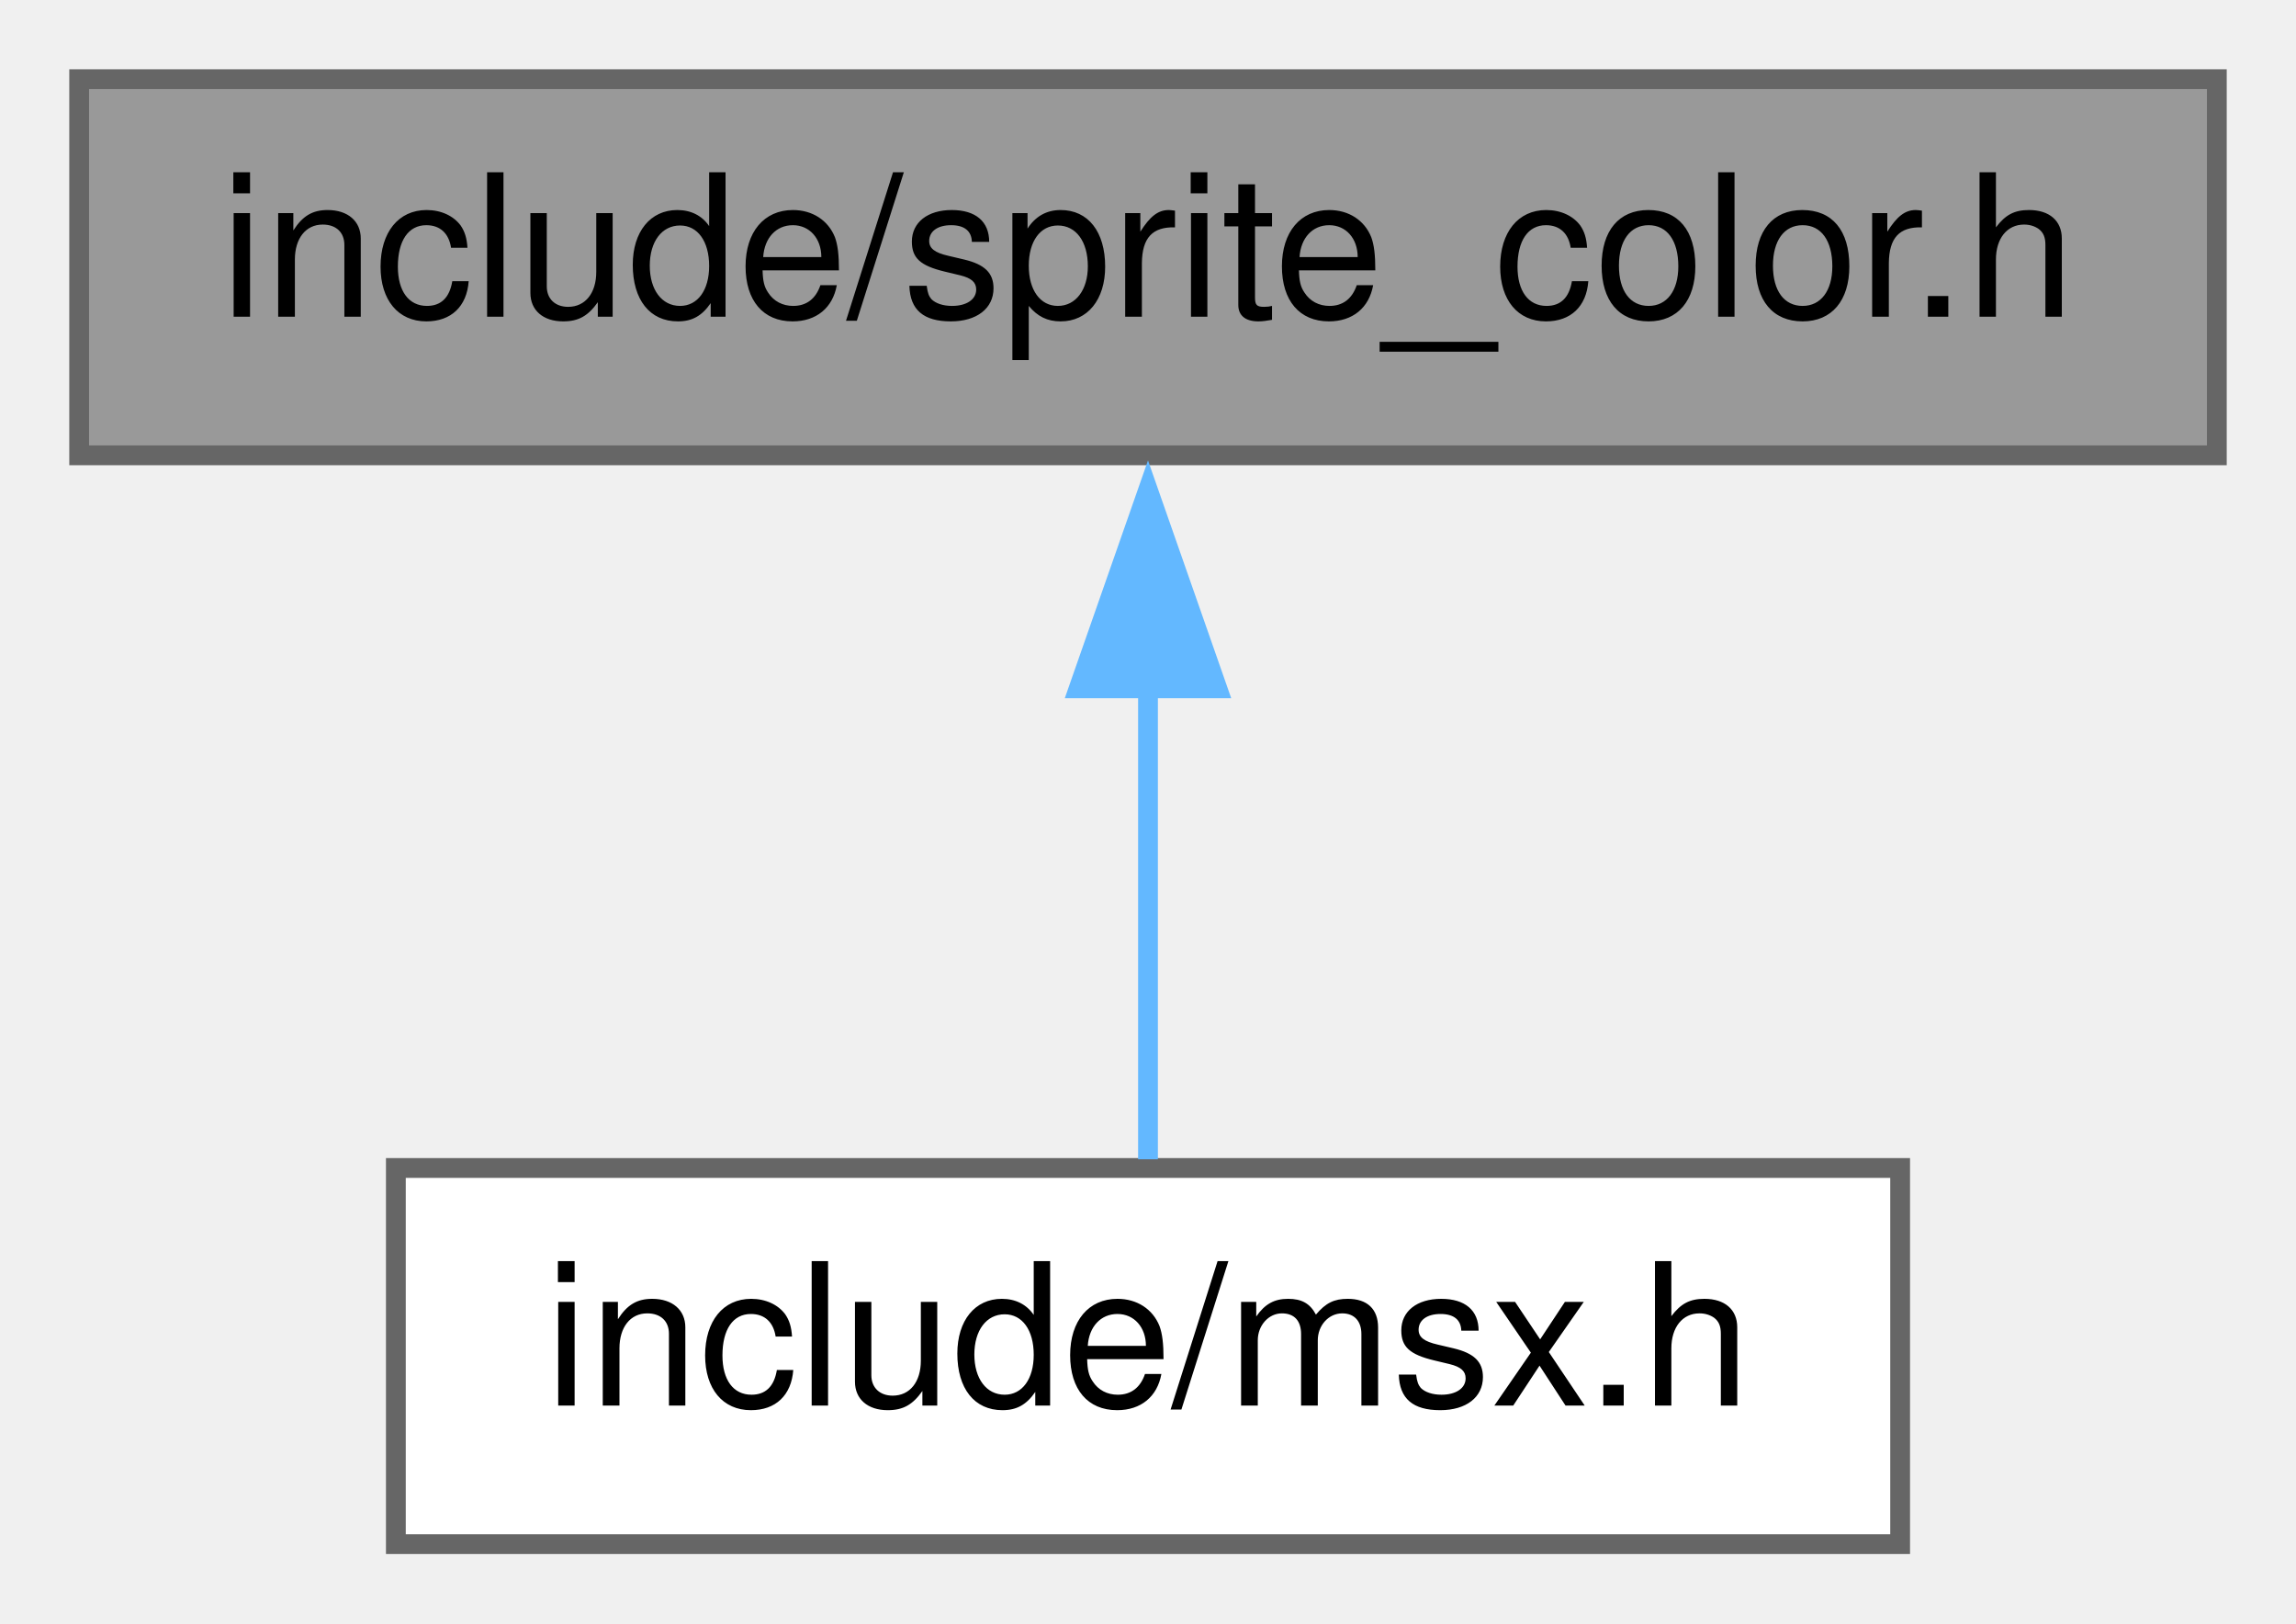
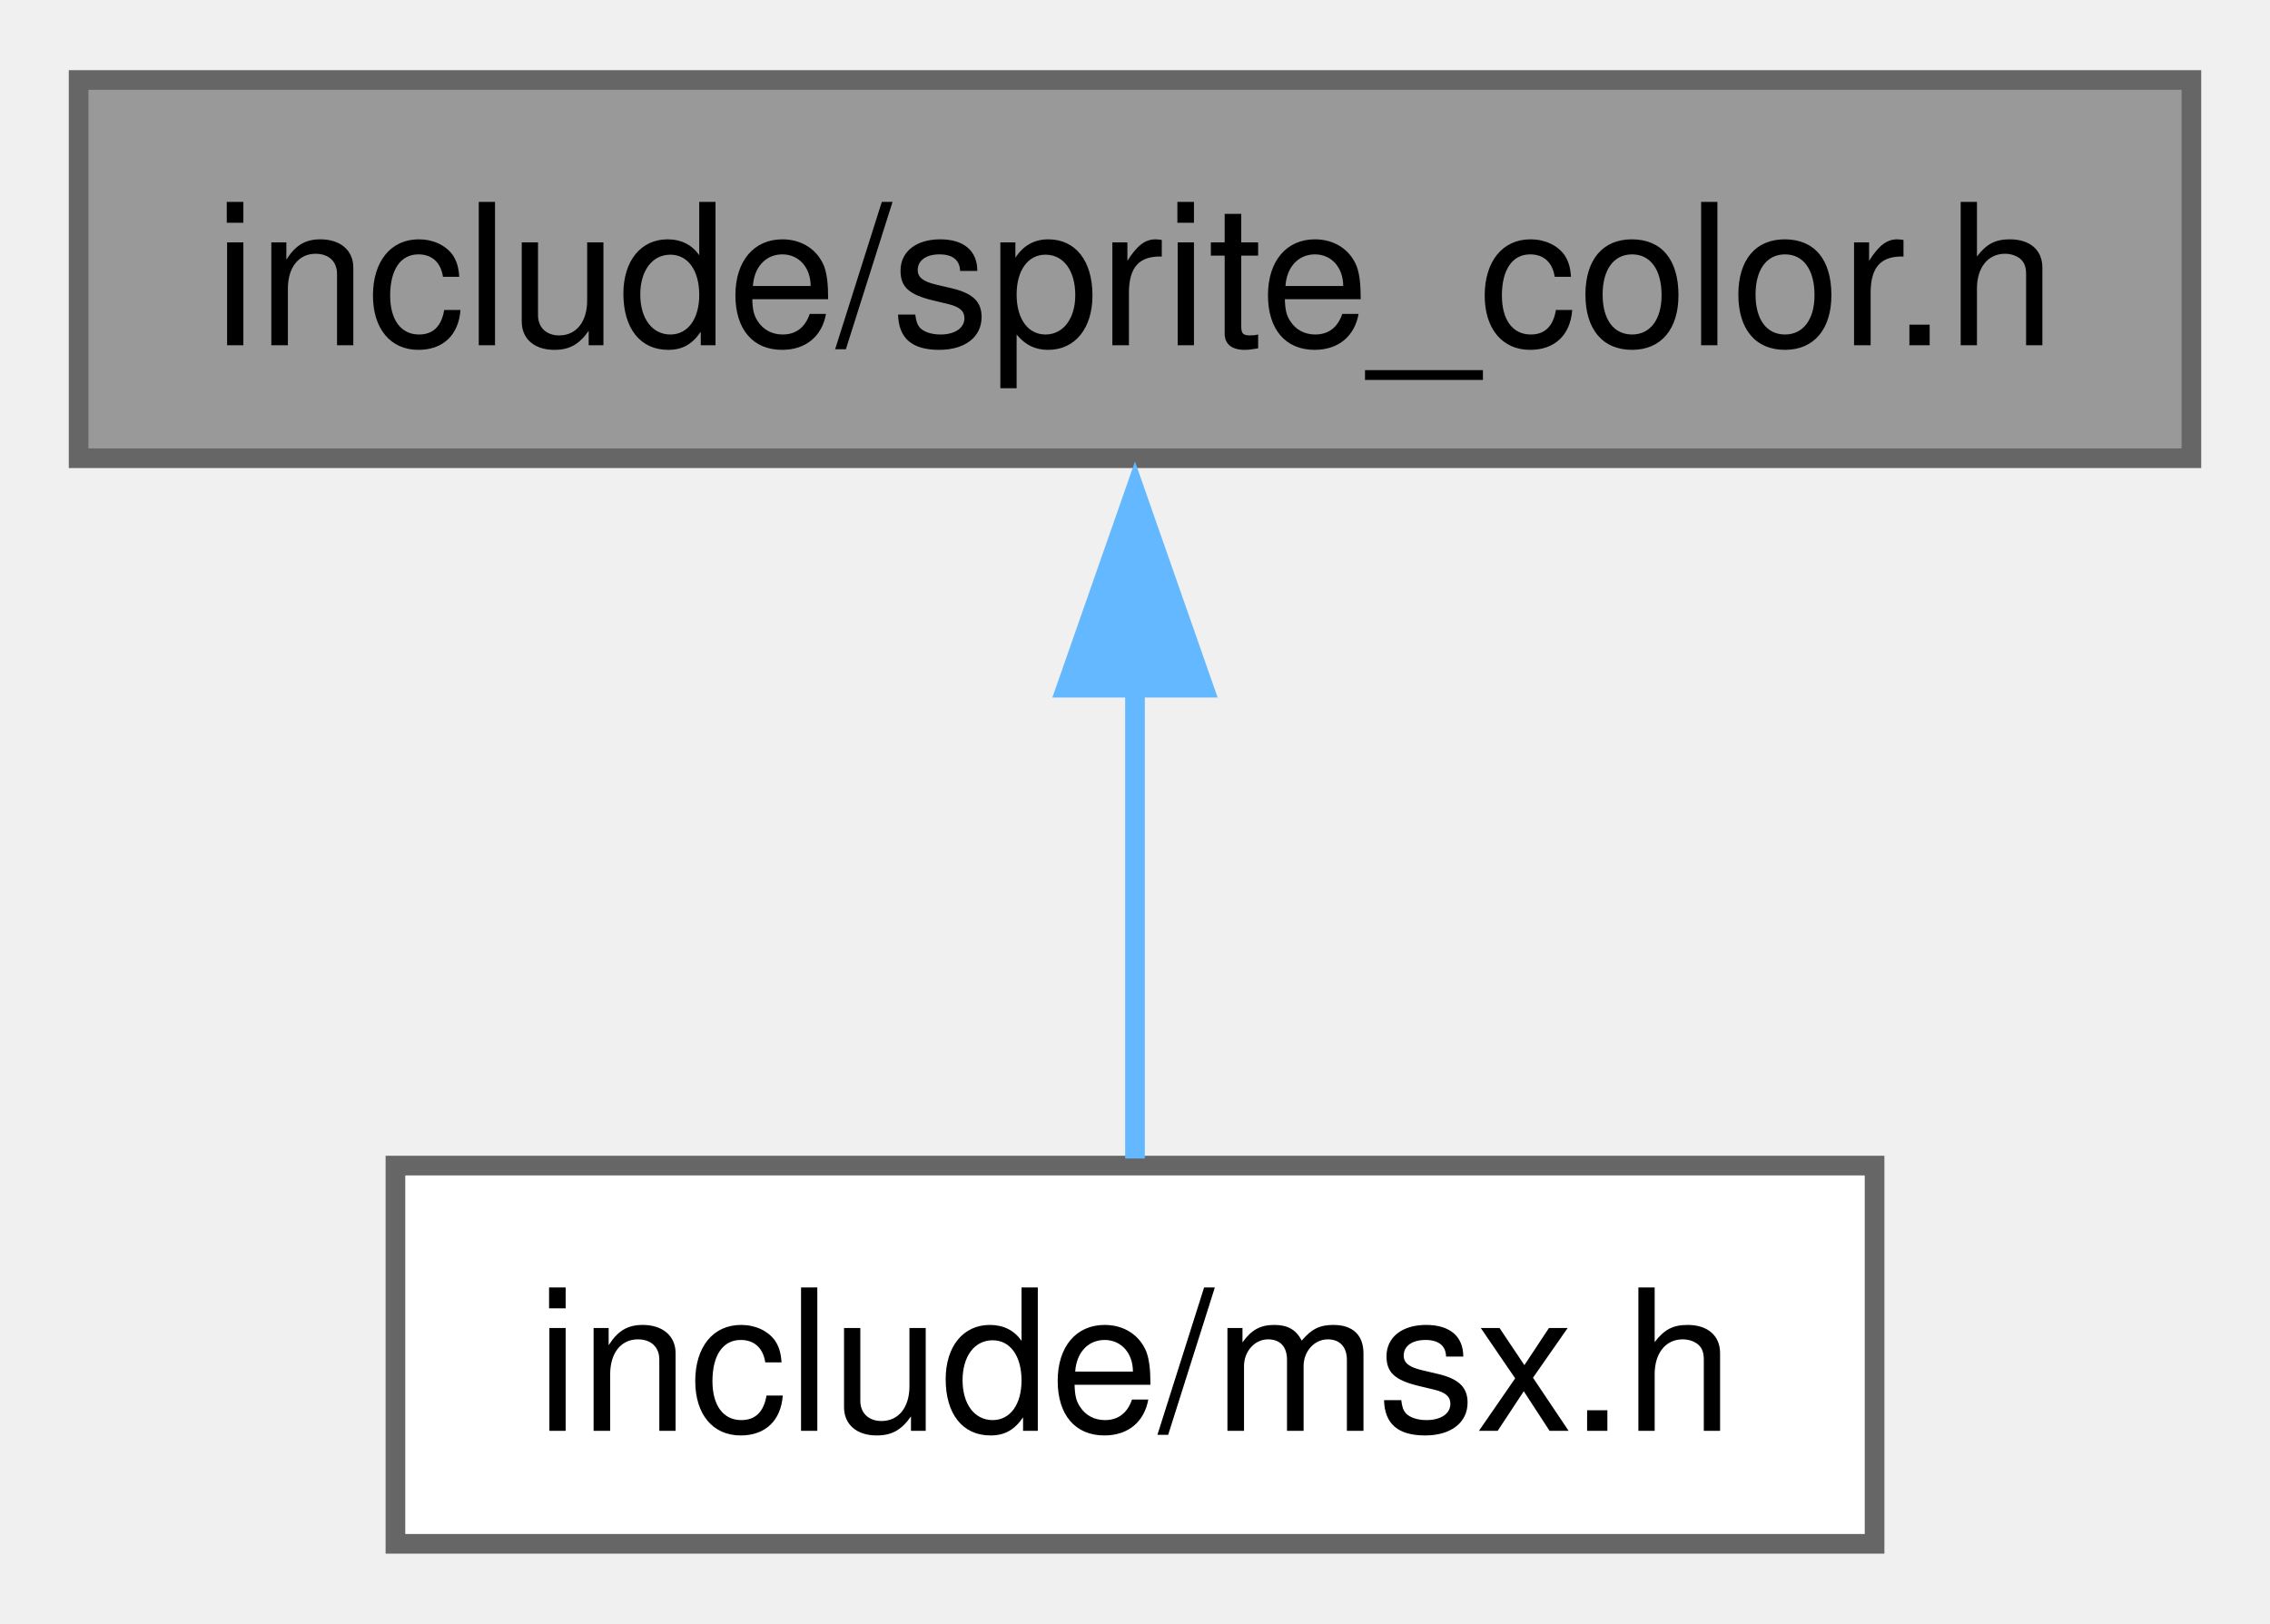
- <svg xmlns="http://www.w3.org/2000/svg" xmlns:xlink="http://www.w3.org/1999/xlink" width="116pt" height="82pt" viewBox="0.00 0.00 116.00 82.00">
-   <g id="graph0" class="graph" transform="scale(1 1) rotate(0) translate(4 78)">
-     <g id="node1" class="node">
-       <g id="a_node1">
+ <svg xmlns="http://www.w3.org/2000/svg" xmlns:xlink="http://www.w3.org/1999/xlink" width="116pt" height="83pt" viewBox="0.00 0.00 115.50 82.50">
+   <g id="graph0" class="graph" transform="scale(1 1) rotate(0) translate(4 78.5)">
+     <g id="Node000001" class="node">
+       <g id="a_Node000001">
        <a xlink:title="Sprite color table interface.">
-           <polygon fill="#999999" stroke="#666666" points="108,-74 0,-74 0,-55 108,-55 108,-74" />
-           <text text-anchor="middle" x="54" y="-62" font-family="Helvetica,sans-Serif" font-size="10.00">include/sprite_color.h</text>
+           <polygon fill="#999999" stroke="#666666" points="107.5,-74.5 0,-74.5 0,-55.25 107.5,-55.25 107.5,-74.5" />
+           <text text-anchor="middle" x="53.75" y="-61" font-family="Helvetica,sans-Serif" font-size="10.00">include/sprite_color.h</text>
        </a>
      </g>
    </g>
-     <g id="node2" class="node">
-       <g id="a_node2">
+     <g id="Node000002" class="node">
+       <g id="a_Node000002">
        <a xlink:href="msx_8h.html" target="_top" xlink:title="Using #include &lt;msx.h&gt; includes almost all C header files in libmsx, for ease to use.">
-           <polygon fill="white" stroke="#666666" points="92,-19 16,-19 16,0 92,0 92,-19" />
-           <text text-anchor="middle" x="54" y="-7" font-family="Helvetica,sans-Serif" font-size="10.00">include/msx.h</text>
+           <polygon fill="white" stroke="#666666" points="91.38,-19.25 16.12,-19.25 16.12,0 91.38,0 91.38,-19.25" />
+           <text text-anchor="middle" x="53.75" y="-5.75" font-family="Helvetica,sans-Serif" font-size="10.00">include/msx.h</text>
        </a>
      </g>
    </g>
-     <g id="edge1" class="edge">
-       <path fill="none" stroke="#63b8ff" d="M54,-43.35C54,-35.1 54,-25.97 54,-19.44" />
-       <polygon fill="#63b8ff" stroke="#63b8ff" points="50.5,-43.23 54,-53.23 57.5,-43.23 50.5,-43.23" />
+     <g id="edge1_Node000001_Node000002" class="edge">
+       <g id="a_edge1_Node000001_Node000002">
+         <a xlink:title=" ">
+           <path fill="none" stroke="#63b8ff" d="M53.75,-43.63C53.75,-35.34 53.75,-26.17 53.75,-19.61" />
+           <polygon fill="#63b8ff" stroke="#63b8ff" points="50.25,-43.57 53.75,-53.57 57.25,-43.57 50.25,-43.57" />
+         </a>
+       </g>
    </g>
  </g>
</svg>
